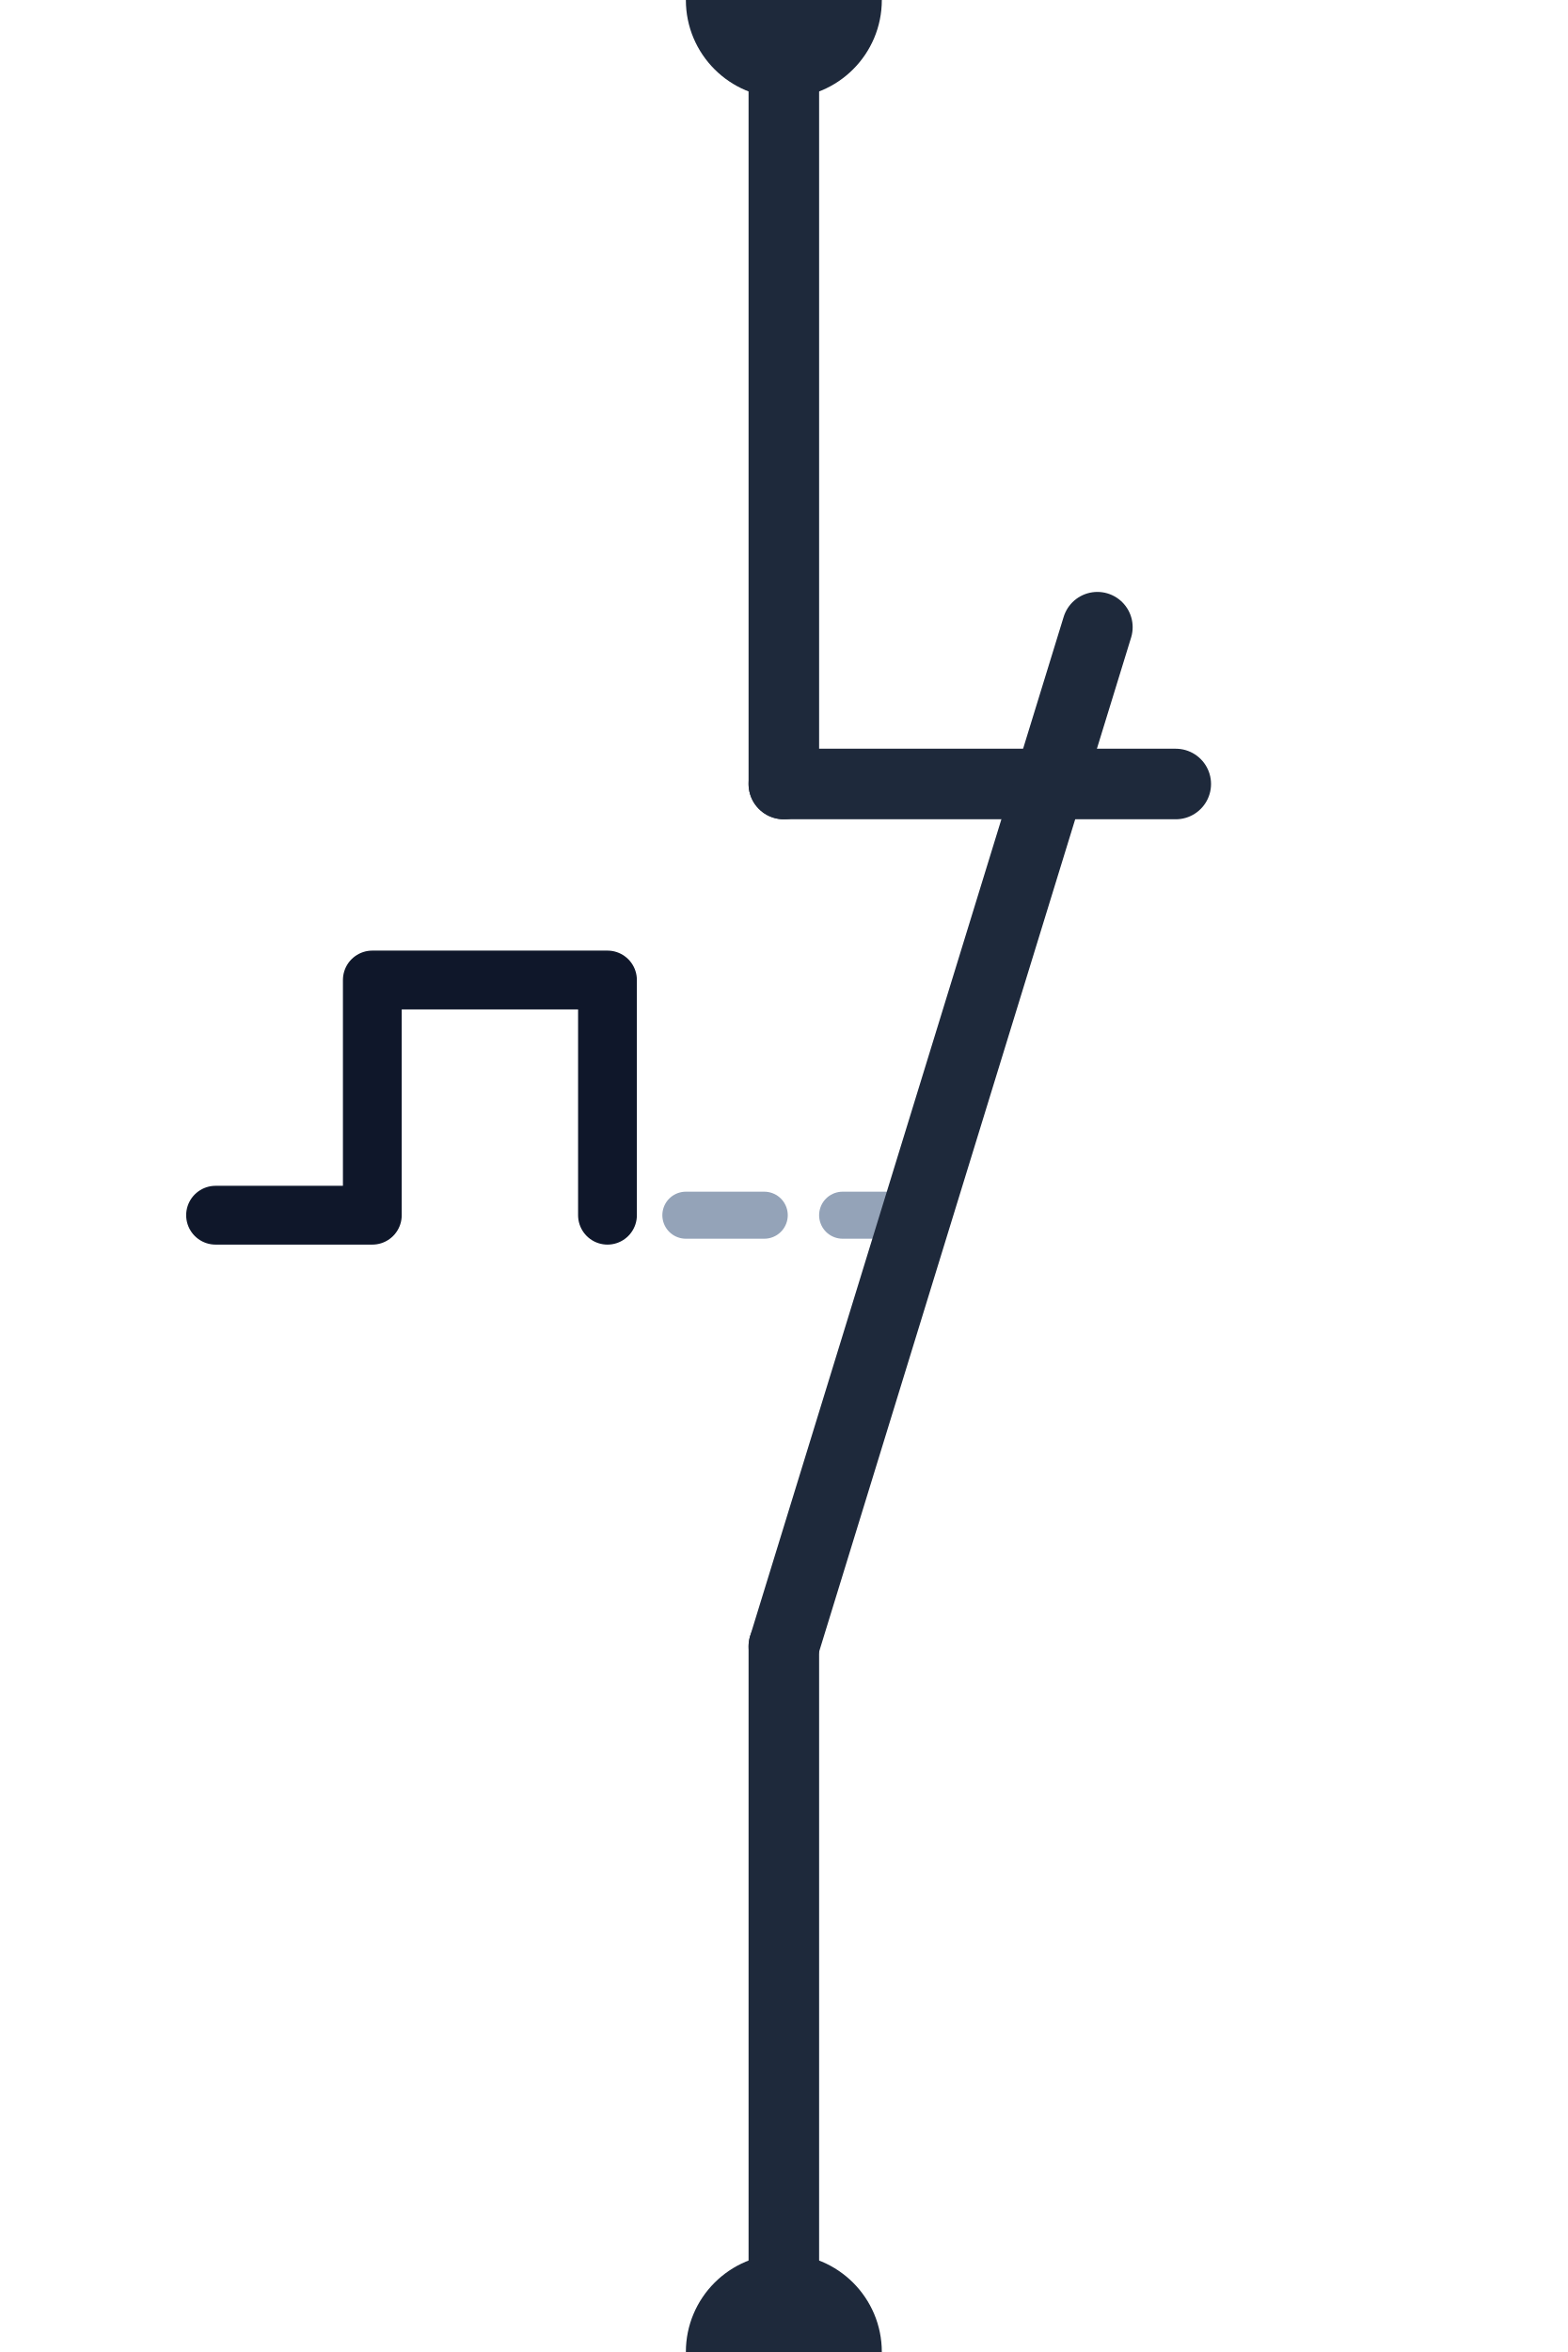
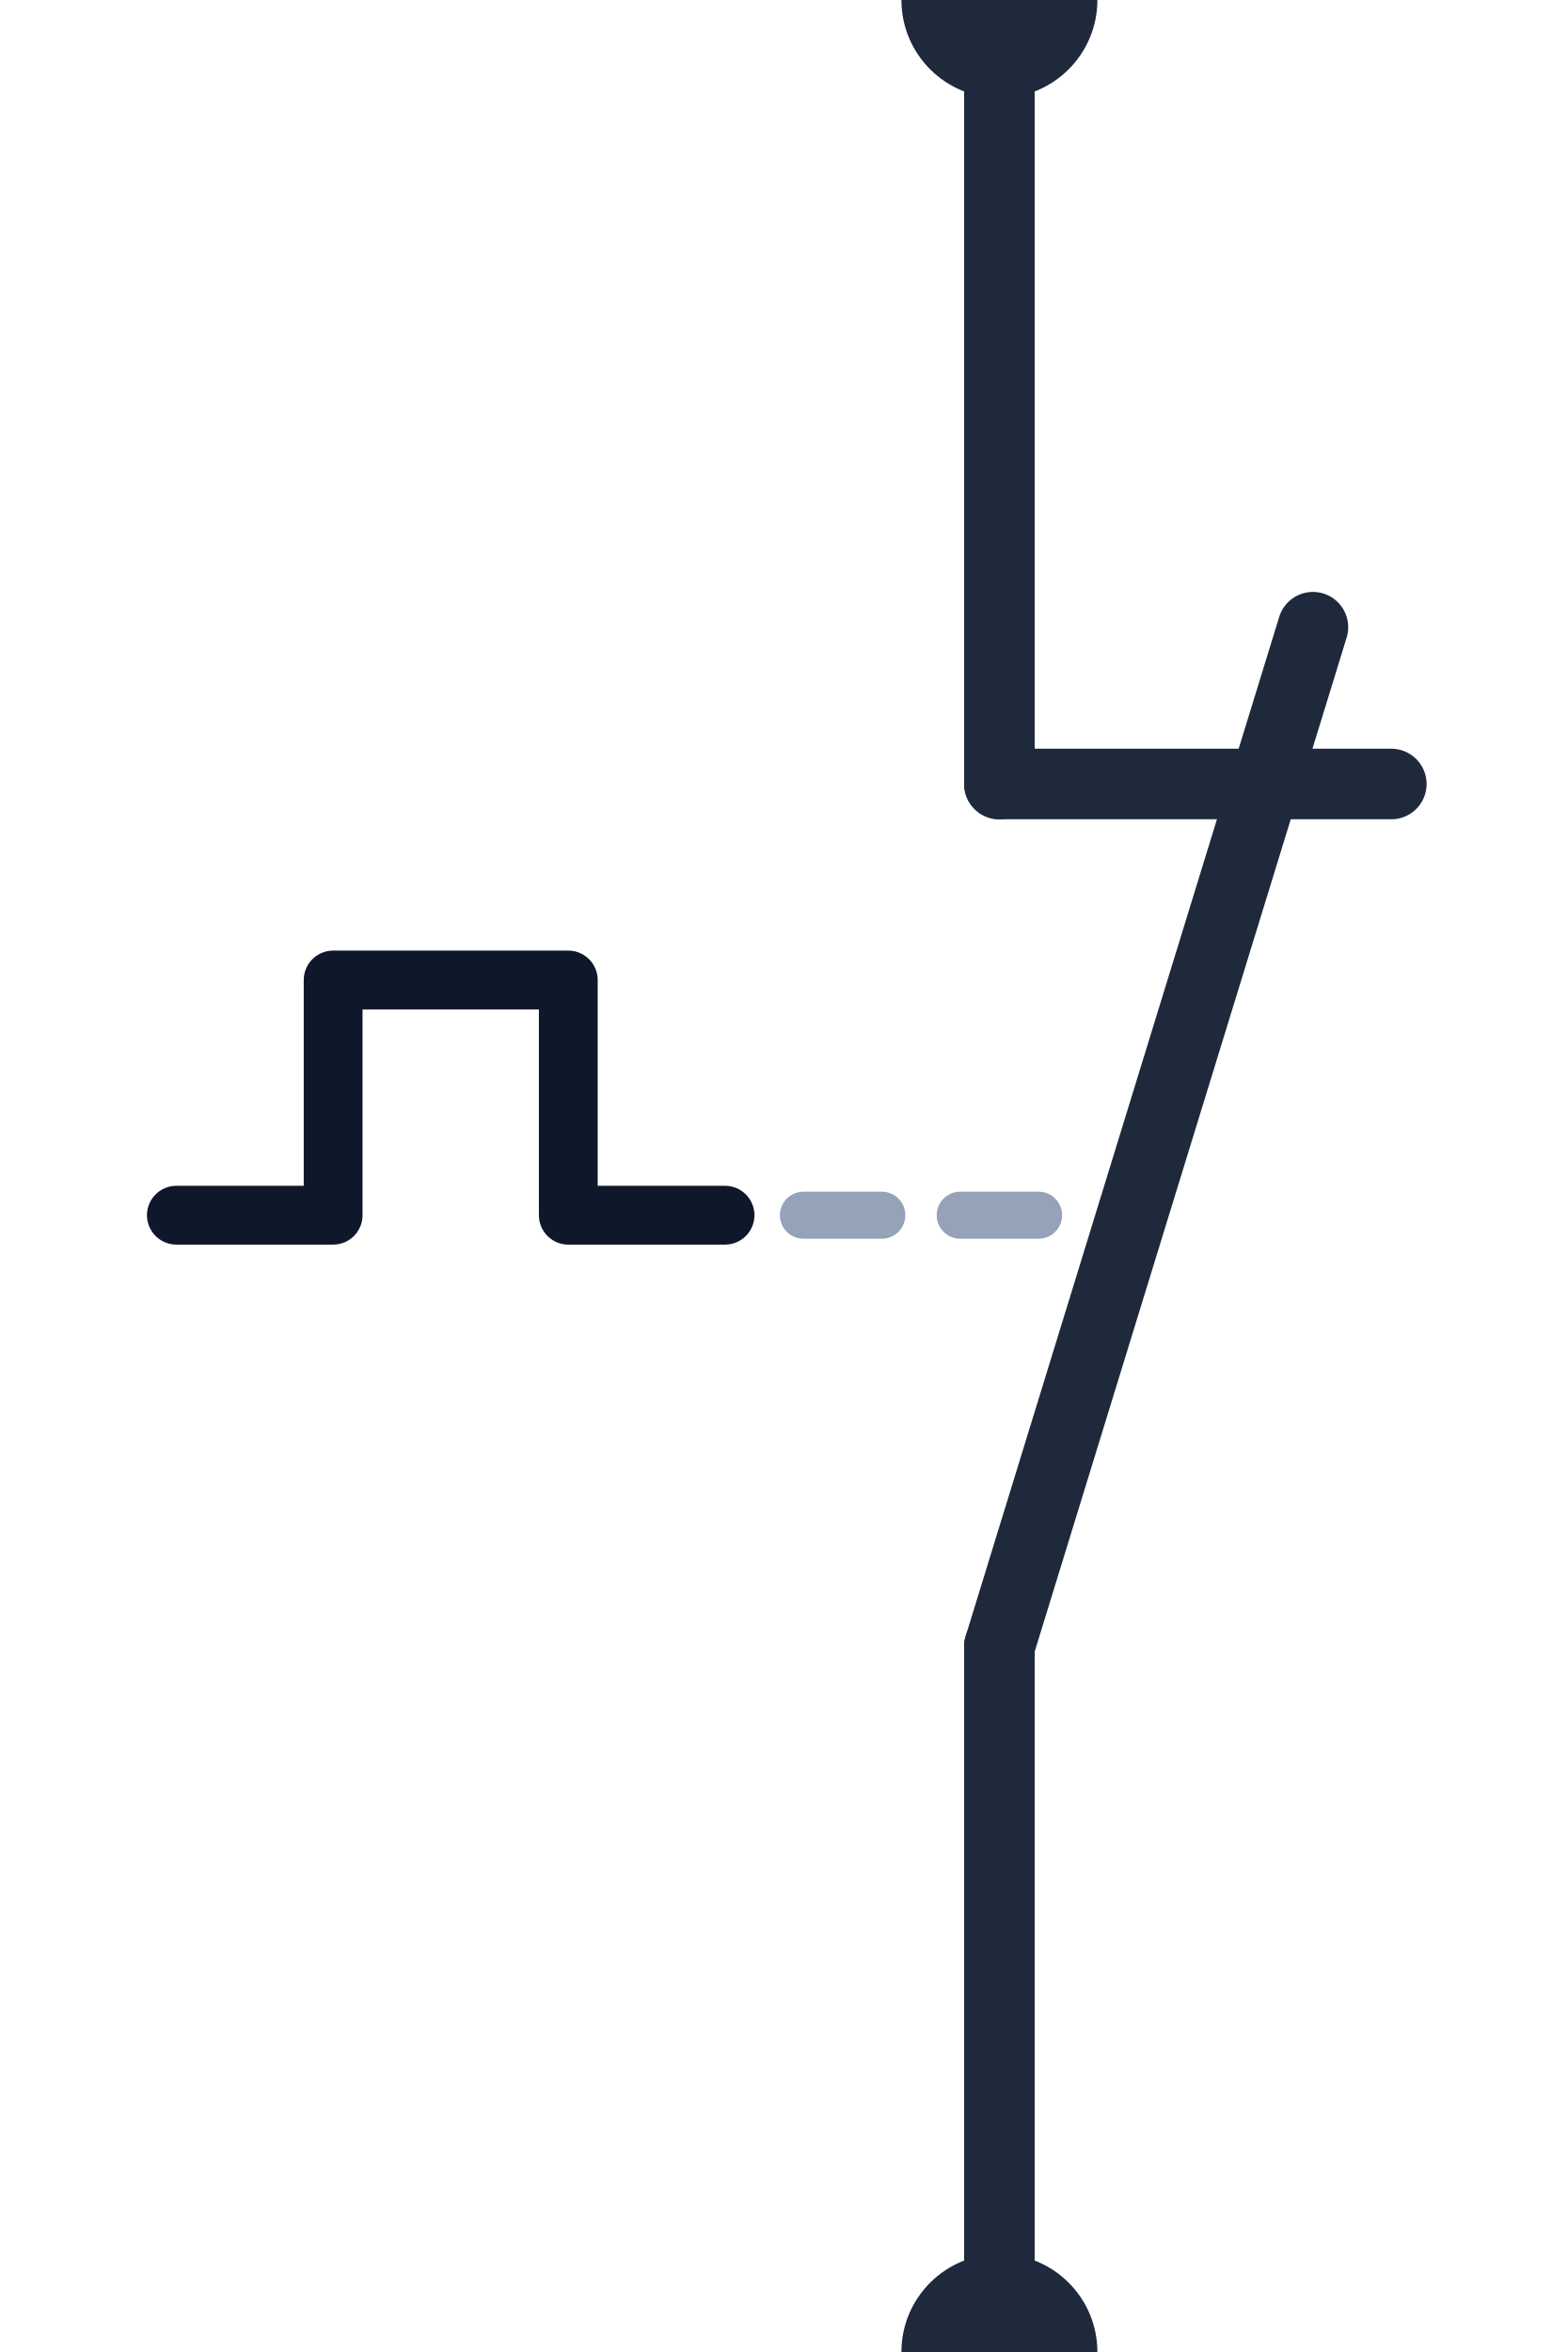
- <svg xmlns="http://www.w3.org/2000/svg" viewBox="0 0 40 60" width="40" height="60">
-   <circle id="terminal_95" cx="20" cy="0" r="2.5" fill="#1e293b" />
-   <circle id="terminal_96" cx="20" cy="60" r="2.5" fill="#1e293b" />
-   <line x1="23.5" y1="31" x2="15.5" y2="31" stroke="#94a3b8" stroke-width="1.2" stroke-dasharray="2 2" stroke-linecap="round" />
-   <g stroke="#1e293b" stroke-width="1.8" stroke-linecap="round" stroke-linejoin="round" fill="none">
-     <line x1="20" y1="0" x2="20" y2="20" />
-     <line x1="20" y1="20" x2="30" y2="20" />
-     <line x1="20" y1="42" x2="20" y2="60" />
-     <line x1="20" y1="42" x2="28" y2="16" />
-     <path d="M15.5,31 L15.5,25 L9.5,25 L9.5,31 L5.5,31" stroke="#0f172a" stroke-width="1.5" />
-   </g>
+ <svg xmlns="http://www.w3.org/2000/svg" id="Capa_1" version="1.1" viewBox="0 0 40 60">
+   <defs>
+     <style>
+       .st0 {
+         stroke: #1e293b;
+         stroke-width: 1.8px;
+       }
+ 
+       .st0, .st1, .st2 {
+         fill: none;
+         stroke-linecap: round;
+       }
+ 
+       .st0, .st2 {
+         stroke-linejoin: round;
+       }
+ 
+       .st1 {
+         stroke: #94a3b8;
+         stroke-dasharray: 2 2;
+         stroke-width: 1.2px;
+       }
+ 
+       .st2 {
+         stroke: #0f172a;
+         stroke-width: 1.5px;
+       }
+ 
+       .st3 {
+         fill: #1e293b;
+       }
+     </style>
+   </defs>
+   <circle id="terminal_95" class="st3" cx="25.5" r="2.5" />
+   <circle id="terminal_96" class="st3" cx="25.5" cy="60" r="2.5" />
+   <line class="st1" x1="26.5" y1="31" x2="18.5" y2="31" />
+   <line class="st0" x1="25.5" x2="25.5" y2="20" />
+   <line class="st0" x1="25.5" y1="20" x2="35.5" y2="20" />
+   <line class="st0" x1="25.5" y1="42" x2="25.5" y2="60" />
+   <line class="st0" x1="25.5" y1="42" x2="33.5" y2="16" />
+   <path class="st2" d="M18.5,31h-4v-6h-6v6h-4" />
</svg>
